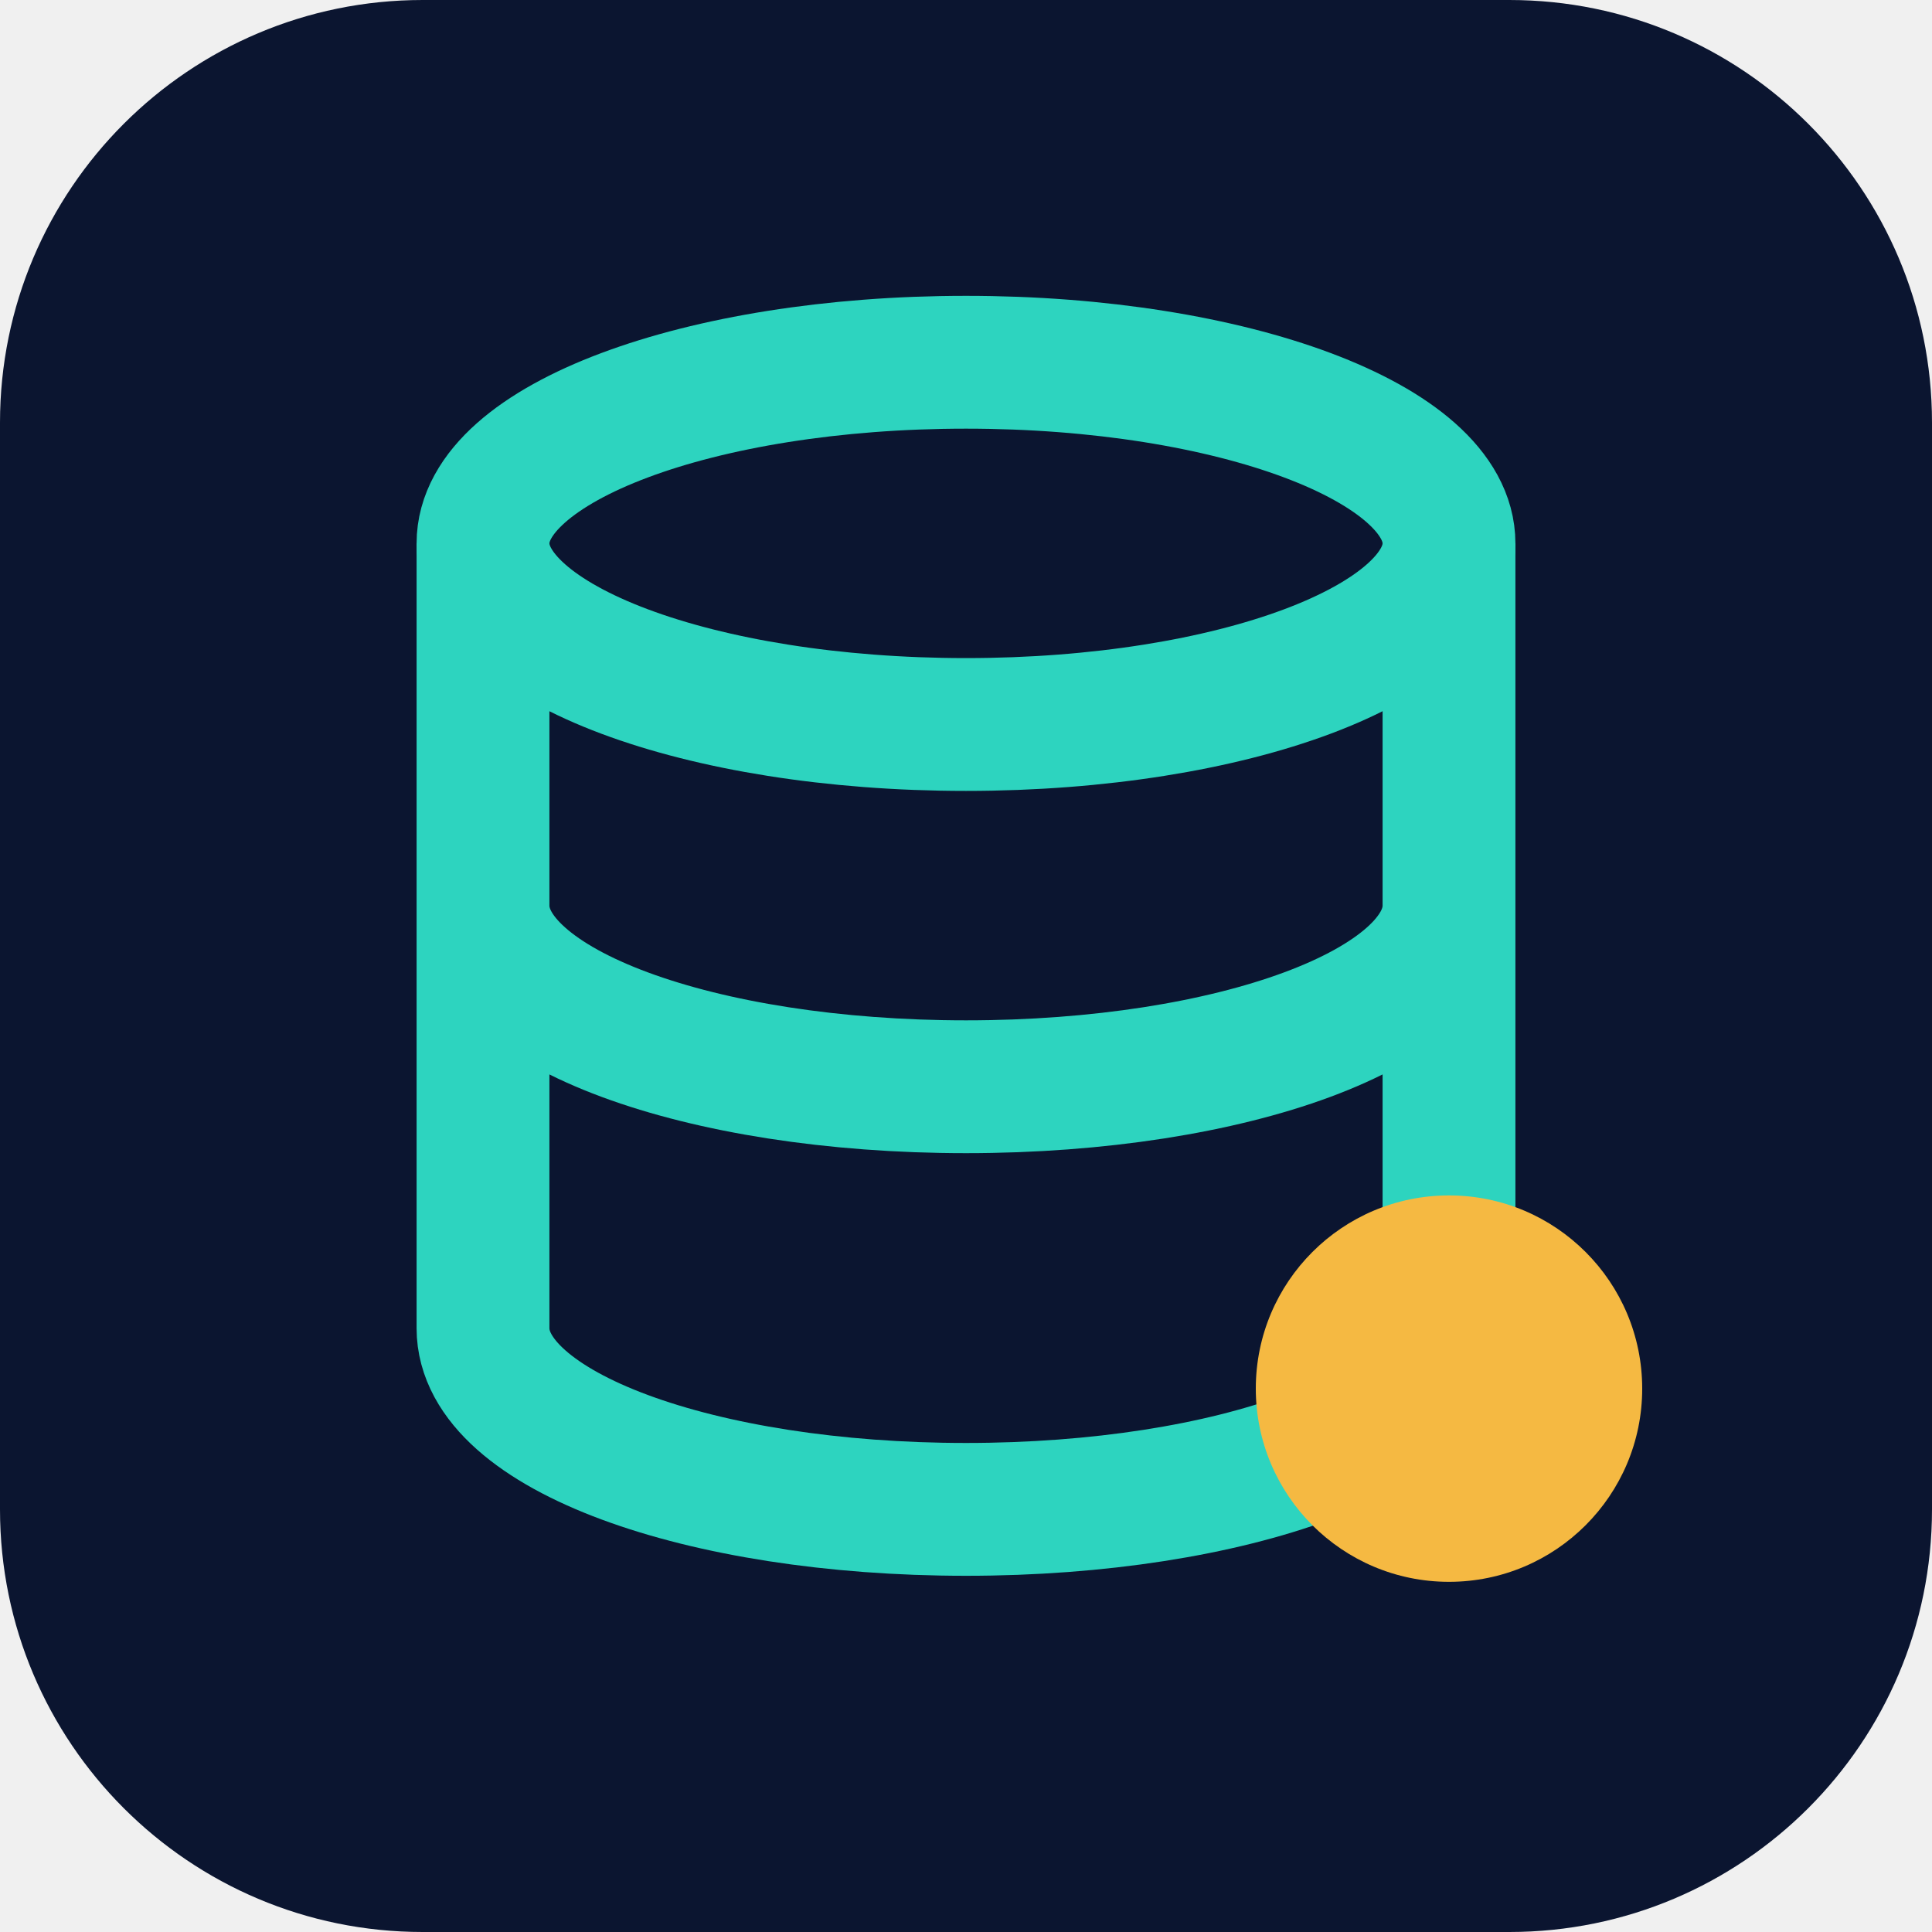
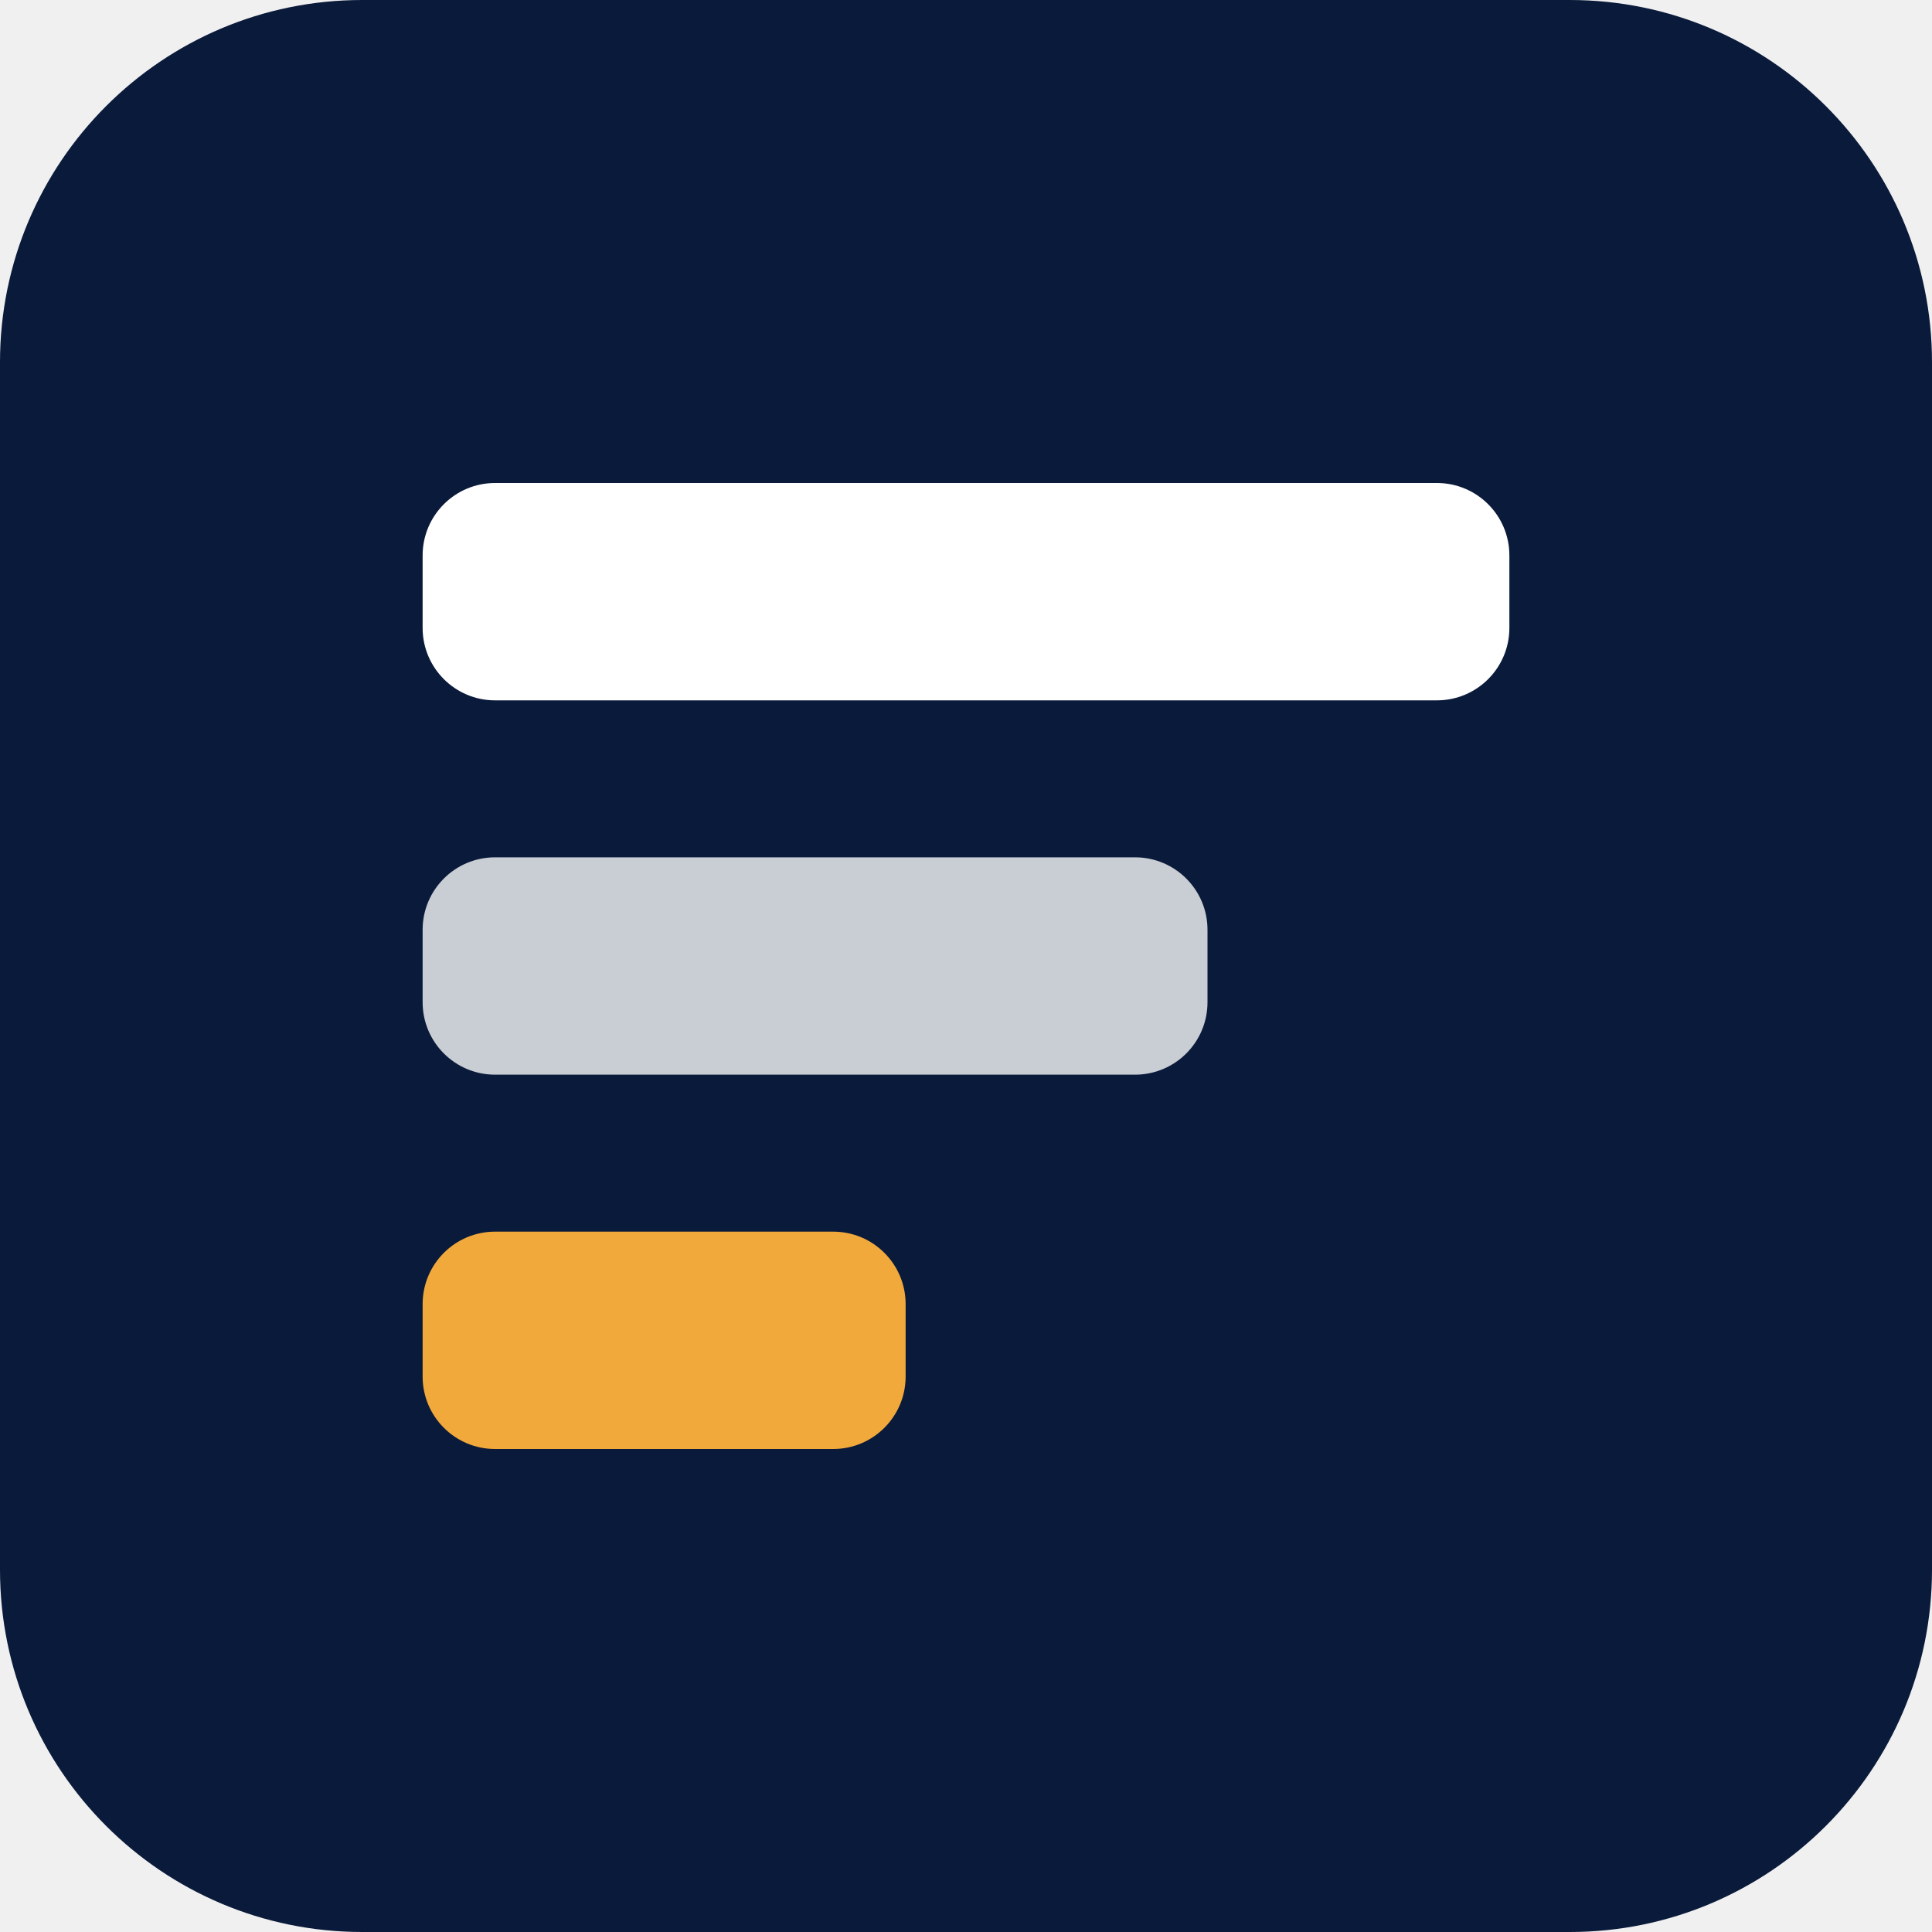
<svg xmlns="http://www.w3.org/2000/svg" viewBox="0 0 32 32">
-   <rect width="32" height="32" rx="7" fill="#0b1530" />
-   <ellipse cx="16" cy="9" rx="8" ry="3" fill="none" stroke="#2dd4bf" stroke-width="2.2" />
-   <path d="M8 9v6c0 1.7 3.6 3 8 3s8-1.3 8-3V9M8 15v7c0 1.7 3.6 3 8 3s8-1.3 8-3v-7" fill="none" stroke="#2dd4bf" stroke-width="2.2" />
-   <circle cx="24" cy="23" r="3.2" fill="#f5b942" />
+   <rect width="32" height="32" rx="6" fill="#0A1A3A" />
+   <rect x="7" y="8" width="18" height="3.6" rx="1.2" fill="#fff" />
+   <rect x="7" y="14.2" width="13" height="3.6" rx="1.2" fill="#fff" opacity=".78" />
+   <rect x="7" y="20.4" width="8" height="3.6" rx="1.2" fill="#F2A93B" />
</svg>
